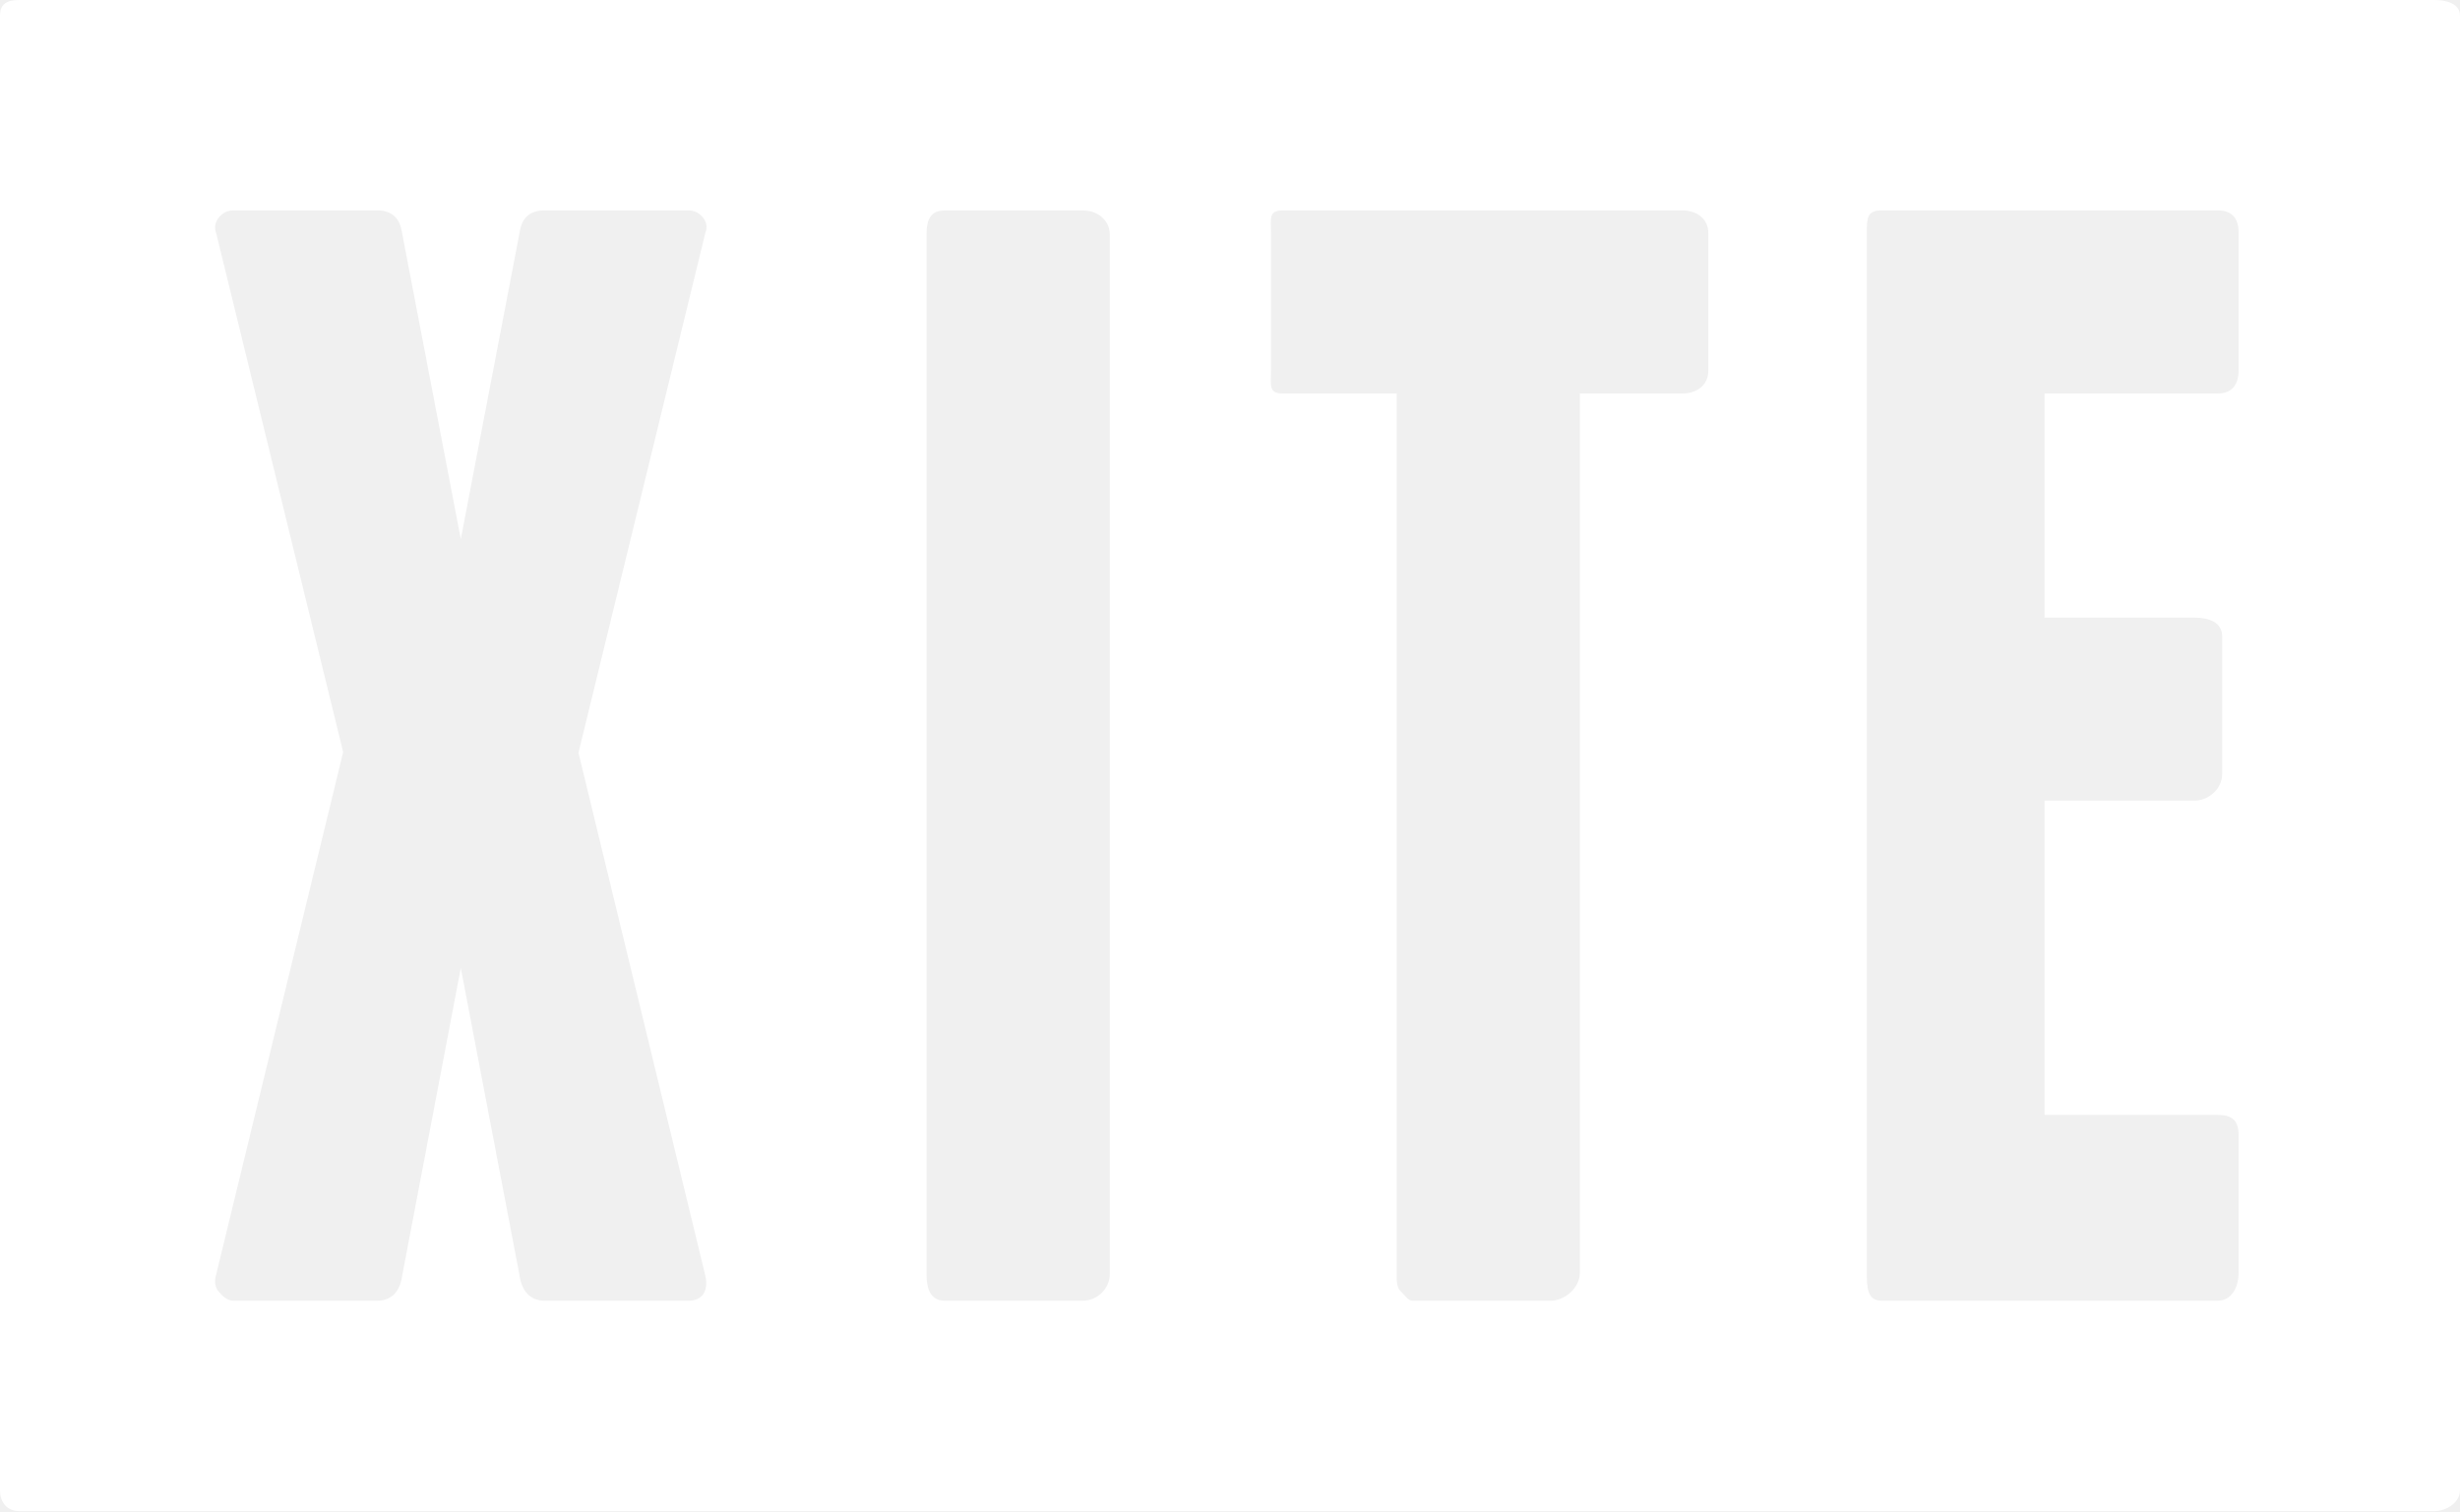
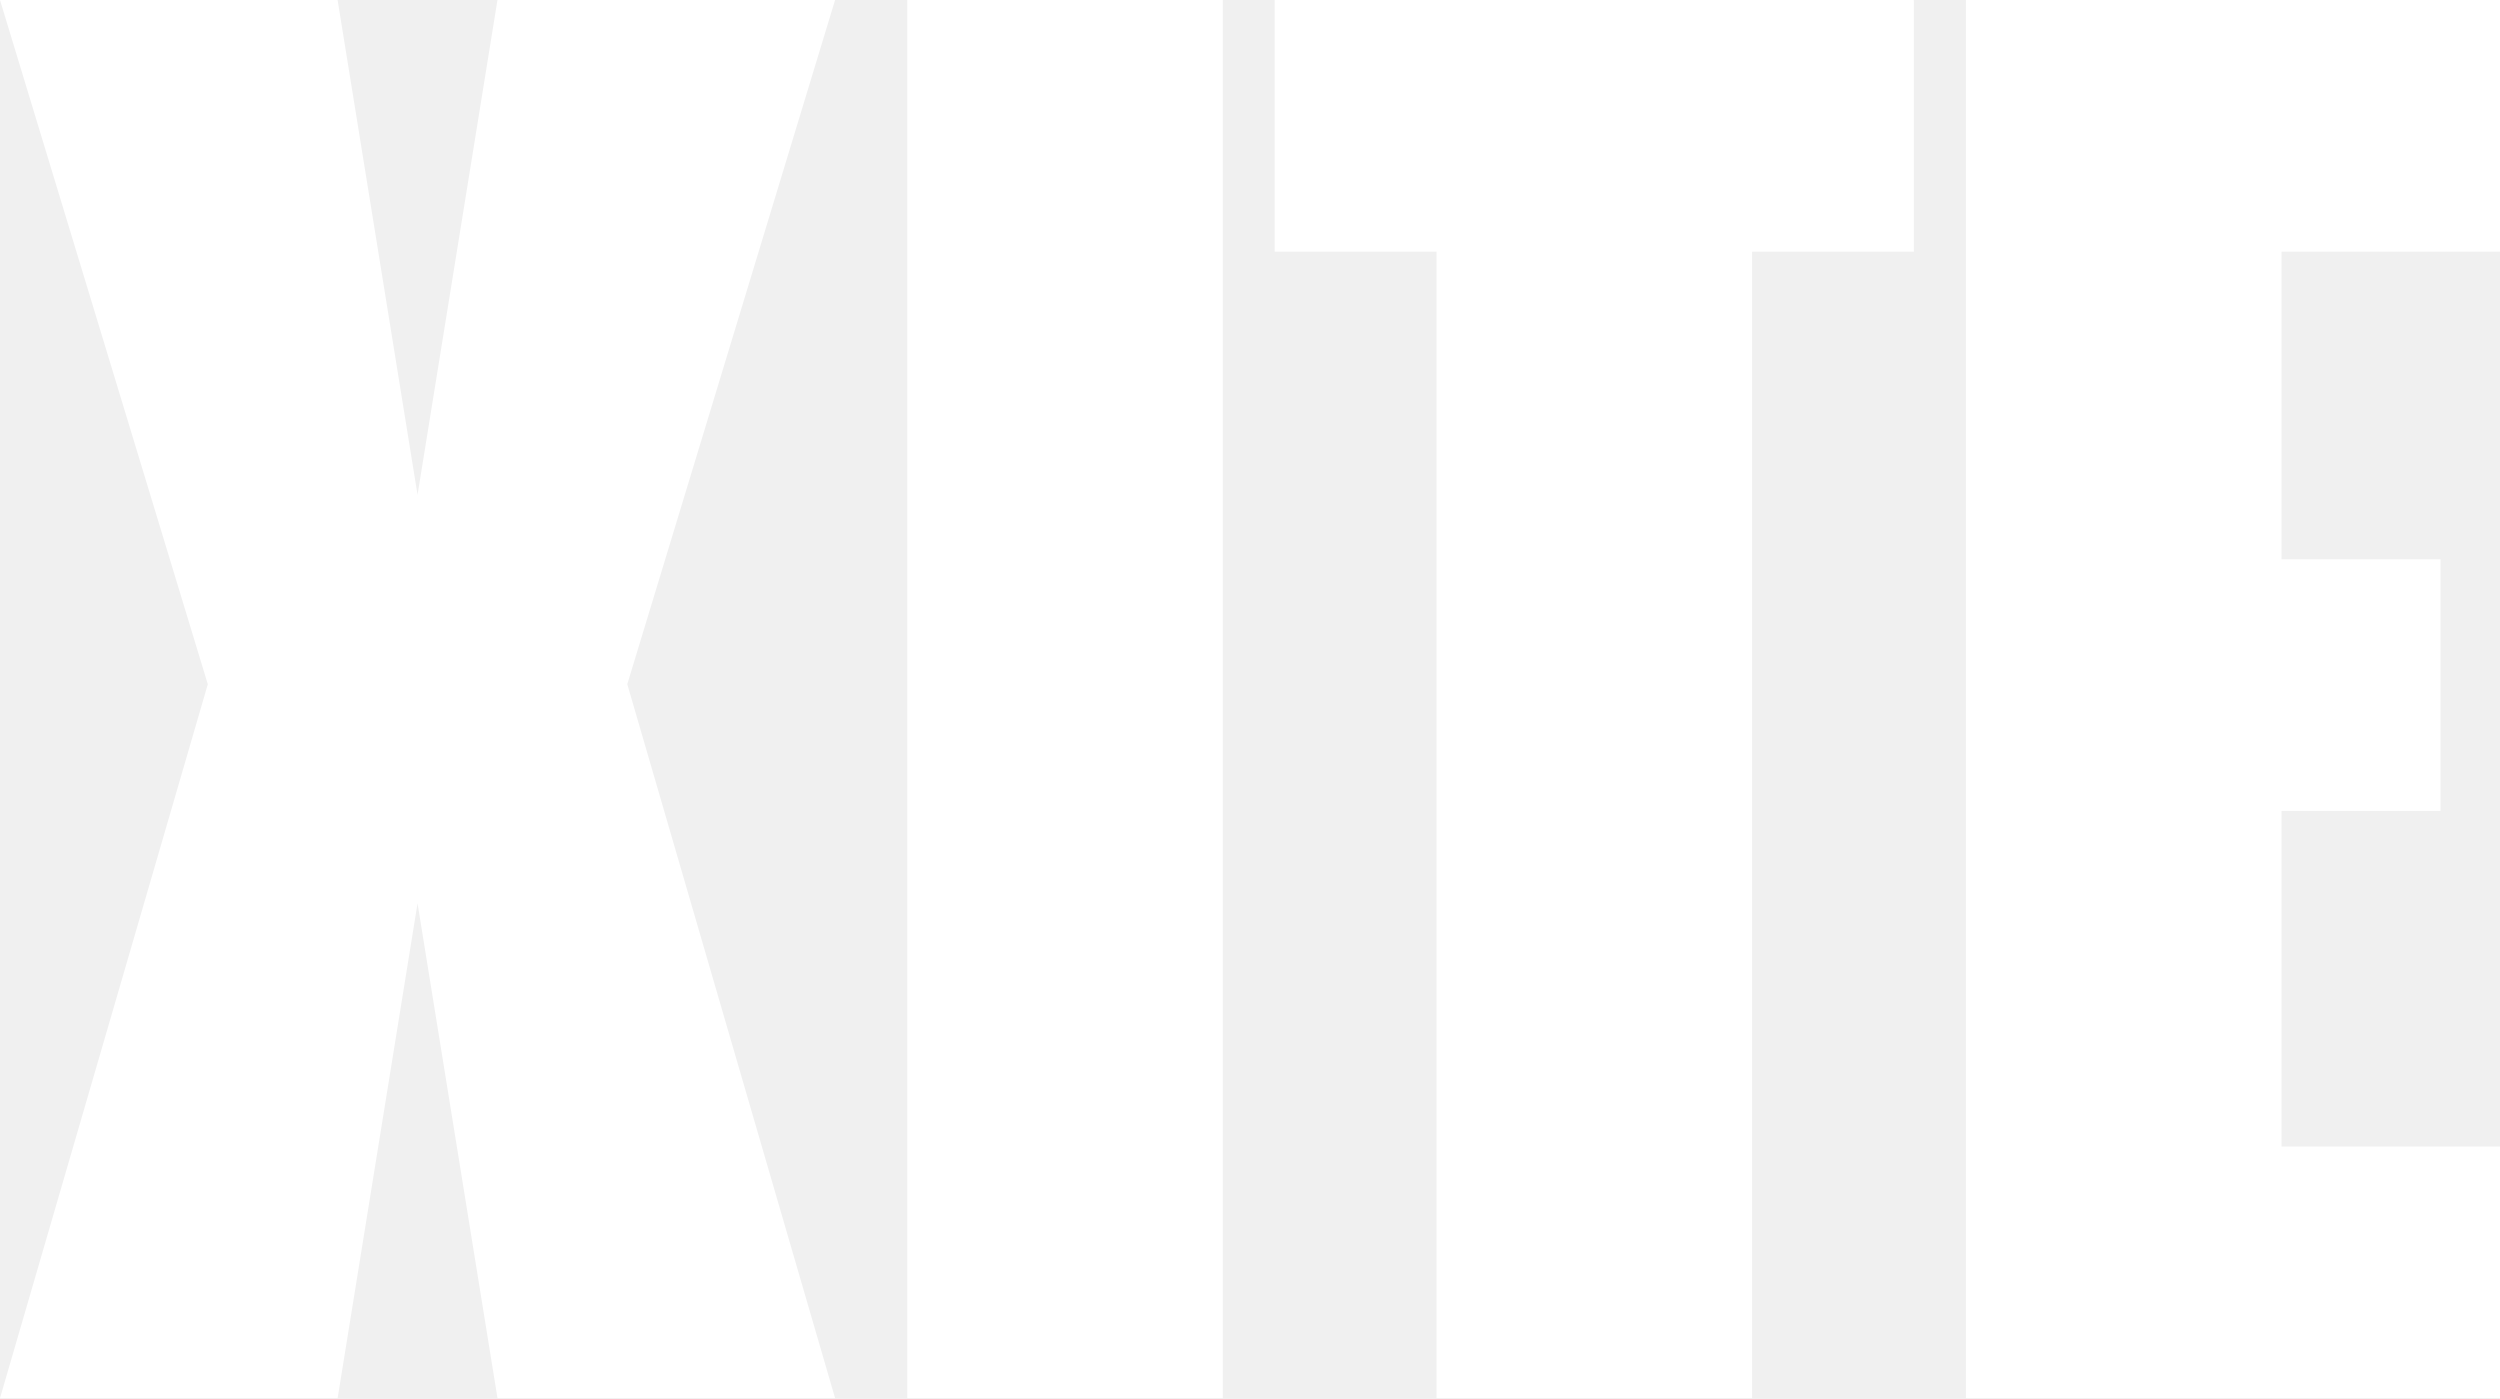
- <svg xmlns="http://www.w3.org/2000/svg" width="600" height="368.67" enable-background="new 0 0 1600 900" version="1.1" viewBox="0 0 600 368.67" xml:space="preserve">
-   <path d="m4.689 0c-2.921 0-4.689 0.898-4.689 3.82v359.8c0 2.92 1.768 5.05 4.689 5.05h589.08c2.92 0 6.23-2.13 6.23-5.05v-359.8c0-2.922-3.31-3.82-6.23-3.82h-178.14zm52.196 51.334h35.117c3.523 0 5.534 1.852 6.041 5.373l14.347 74.813 14.35-74.834c0.5-3.522 2.51-5.352 6.04-5.352h35.12c1.51 0 2.7 0.653 3.59 1.787 0.88 1.133 1.06 2.374 0.56 3.631l-30.96 126.9 30.96 127.64c0.76 3.53-0.63 6.04-4.15 6.04h-35.12c-3.53 0-5.54-2.51-6.04-6.04l-14.35-75.14-14.347 75.33c-0.507 3.53-2.518 5.85-6.041 5.85h-35.117c-1.511 0-2.708-1.25-3.586-2.26-0.886-1-1.074-2.64-0.567-4.16l30.965-127.43-30.965-126.59c-0.507-1.256-0.319-2.589 0.567-3.722 0.878-1.133 2.075-1.834 3.586-1.834zm173.58 0h33.6c3.52 0 6.6 2.289 6.6 5.811v253.74c0 3.54-3.08 6.45-6.6 6.45h-33.6c-3.53 0-4.47-2.91-4.47-6.44v-253.74c0-3.527 0.94-5.816 4.47-5.816zm82.41 0h97.42c3.53 0 6.37 1.996 6.37 5.518v33.605c0 3.529-2.84 5.543-6.37 5.543h-24.97v214.59c0 3.53-3.6 6.74-7.12 6.74h-33.61c-1.26 0-1.77-1.22-2.91-2.23-1.13-1-1.02-2.99-1.02-4.51v-214.59h-27.79c-3.52 0-2.88-2.014-2.88-5.543v-33.605c0-3.522-0.64-5.518 2.88-5.518zm146.04 0h81.94c3.52 0 5.14 1.871 5.14 5.393v33.605c0 3.529-1.62 5.668-5.14 5.668h-42.19v54.67h36.53c3.52 0 6.8 1.09 6.8 4.61v33.6c0 3.53-3.28 6.45-6.8 6.45h-36.53v76.67h42.19c3.52 0 5.14 1.34 5.14 4.87v33.6c0 3.53-1.62 6.86-5.14 6.86h-81.94c-3.53 0-3.59-3.33-3.59-6.86v-253.74c0-3.525 0.06-5.396 3.59-5.396z" fill="#fff" stroke-width=".667" />
+ <svg xmlns="http://www.w3.org/2000/svg" id="e1b59f6c-8f1b-4efc-ab1c-5f09b3516a00" width="801.83" height="448.43" data-name="Layer 1" version="1.1" viewBox="0 0 801.83 448.43">
+   <g id="g829" transform="translate(-400.17,-227.28)" fill="#fff">
+     <path id="path2" d="m691.16 227.29h101.21v448.41h-101.2z" />
+     <path id="path4" d="m860.91 308h-51.91v-80.71h205v80.71h-51.88v367.7h-101.21z" />
+     <path id="path6" d="m1030.7 227.29h171.34v80.71h-70.12v98.65h51v80.72h-51v107.63h70.12v80.7h-171.33z" />
+     <polygon id="polygon8" points="668.01 227.28 559.72 227.29 534.09 385.99 508.45 227.29 400.17 227.29 466.82 446.74 400.17 675.71 508.46 675.71 534.09 517.01 559.73 675.71 668.01 675.71 601.36 446.73" />
+   </g>
</svg>
